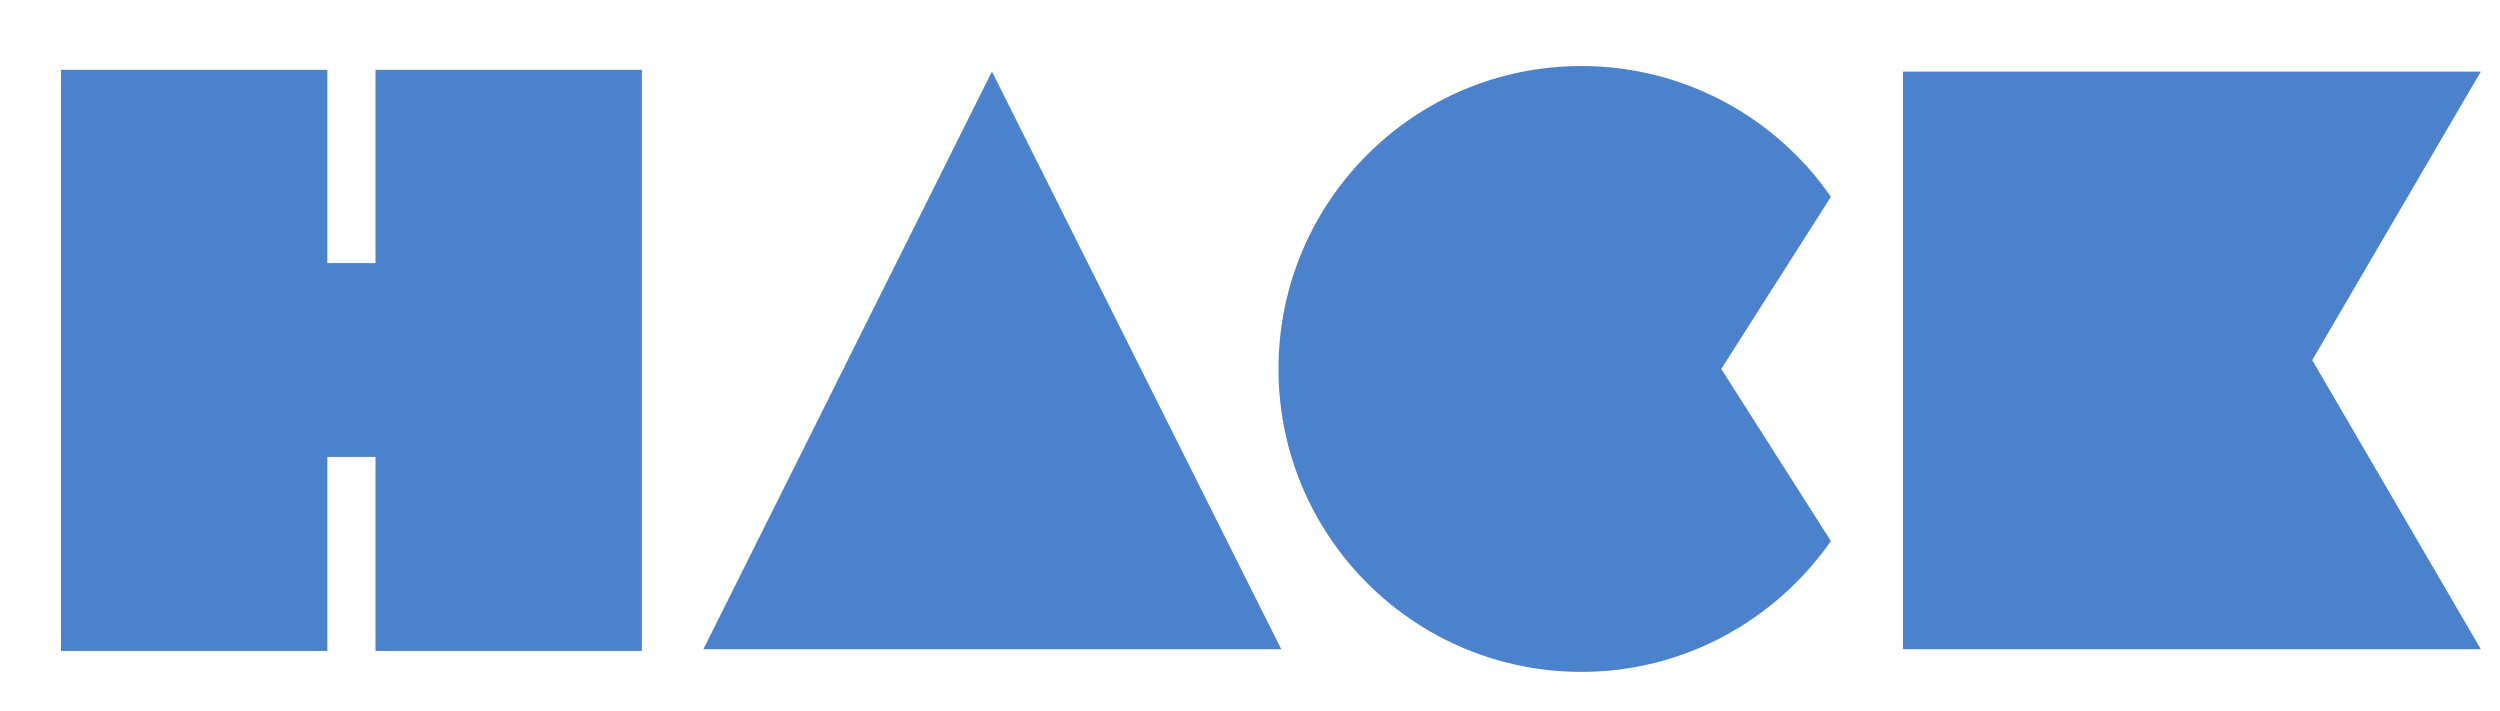
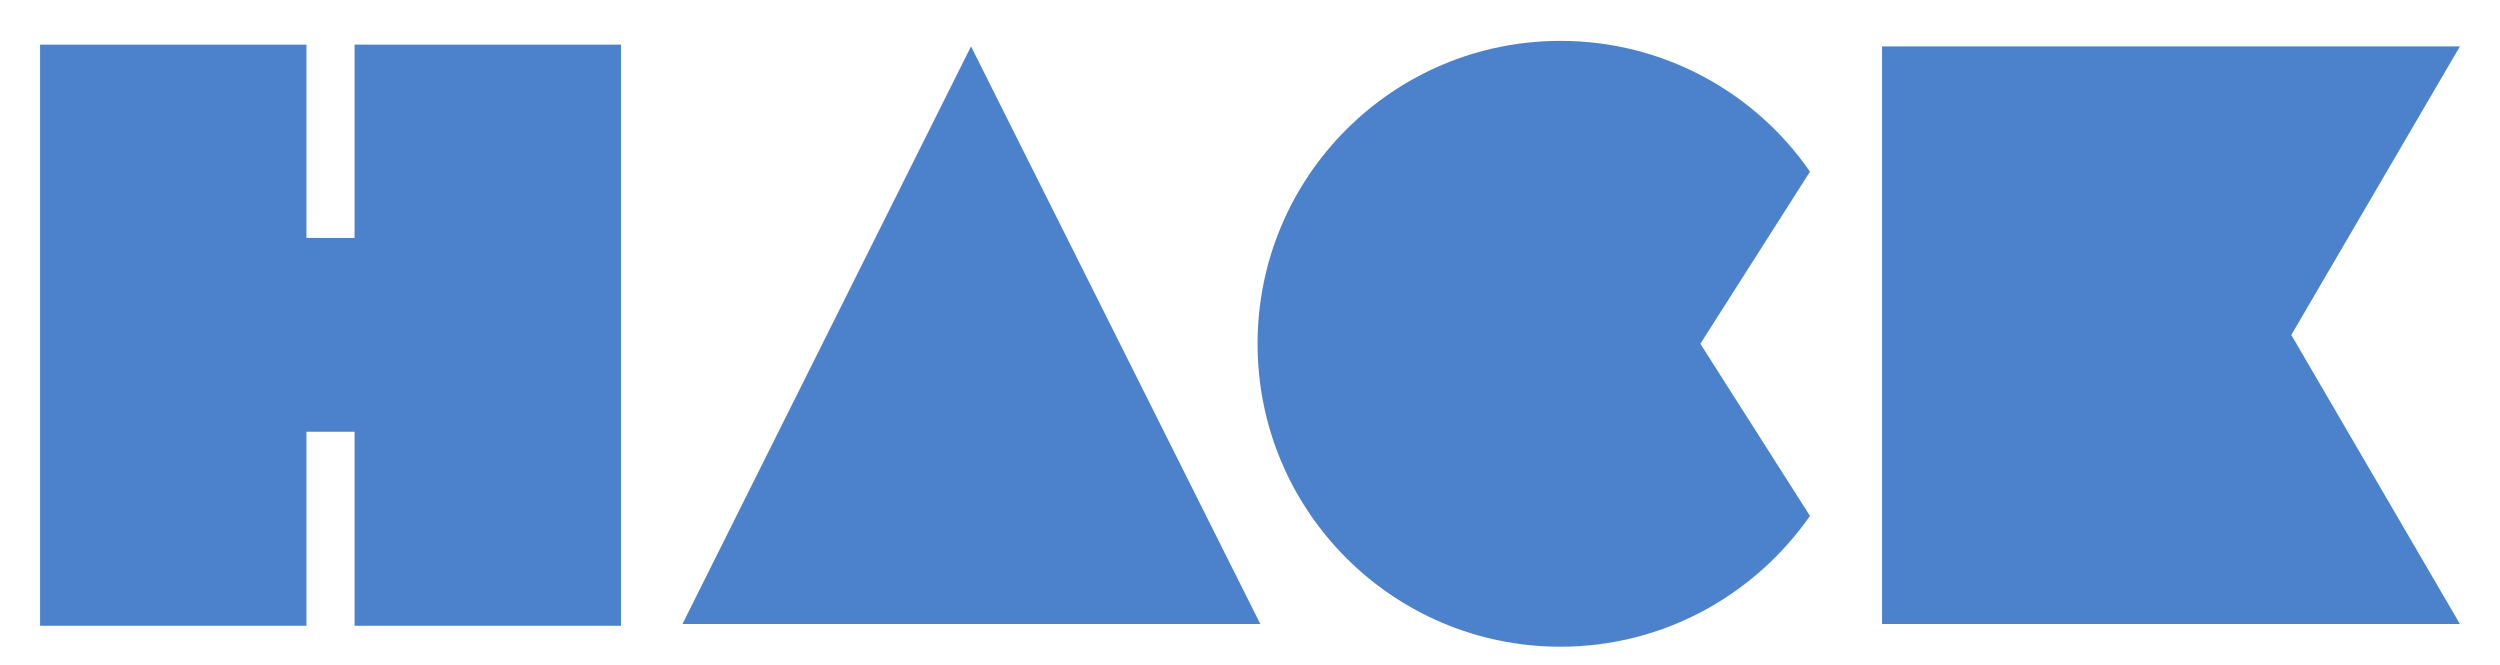
- <svg xmlns="http://www.w3.org/2000/svg" version="1.1" id="Layer_1" x="0px" y="0px" viewBox="0 358 992 282" enable-background="new 0 358 992 282" xml:space="preserve">
-   <polygon fill="#4C82CC" points="149,385.7 149,462.4 129.9,462.4 129.9,385.7 24.2,385.7 24.2,616.3 129.9,616.3 129.9,539.3   149,539.3 149,616.3 254.7,616.3 254.7,385.7 " />
-   <polygon fill="#4C82CC" points="279.1,615.6 393.6,386.4 508.4,615.6 " />
-   <path fill="#4C82CC" d="M683,504.4l43.5-68.3c-21.6-31.3-58-51.9-99-51.9c-66.4,0-120.2,53.8-120.2,120.2s53.8,120.2,120.2,120.2  c41,0,77.1-20.6,99-51.9L683,504.4z" />
-   <polygon fill="#4C82CC" points="755.1,615.6 755.1,386.4 984.4,386.4 917.5,500.9 984.4,615.6 " />
+ <svg xmlns="http://www.w3.org/2000/svg" version="1.1" id="Layer_1" x="0px" y="0px" width="128px" height="33.997px" viewBox="0 46.399 128 33.997" enable-background="new 0 46.399 128 33.997" xml:space="preserve">
+   <polygon fill="#4C82CC" points="18.154,48.684 18.154,58.581 15.69,58.581 15.69,48.684 2.052,48.684 2.052,78.439 15.69,78.439   15.69,68.504 18.154,68.504 18.154,78.439 31.794,78.439 31.794,48.684 " />
+   <polygon fill="#4C82CC" points="34.941,78.348 49.716,48.774 64.528,78.348 " />
+   <path fill="#4C82CC" d="M87.058,64l5.613-8.812c-2.787-4.039-7.484-6.696-12.774-6.696c-8.567,0-15.51,6.941-15.51,15.509  c0,8.569,6.942,15.51,15.51,15.51c5.29,0,9.948-2.658,12.774-6.697L87.058,64z" />
+   <polygon fill="#4C82CC" points="96.36,78.348 96.36,48.774 125.948,48.774 117.315,63.548 125.948,78.348 " />
</svg>
